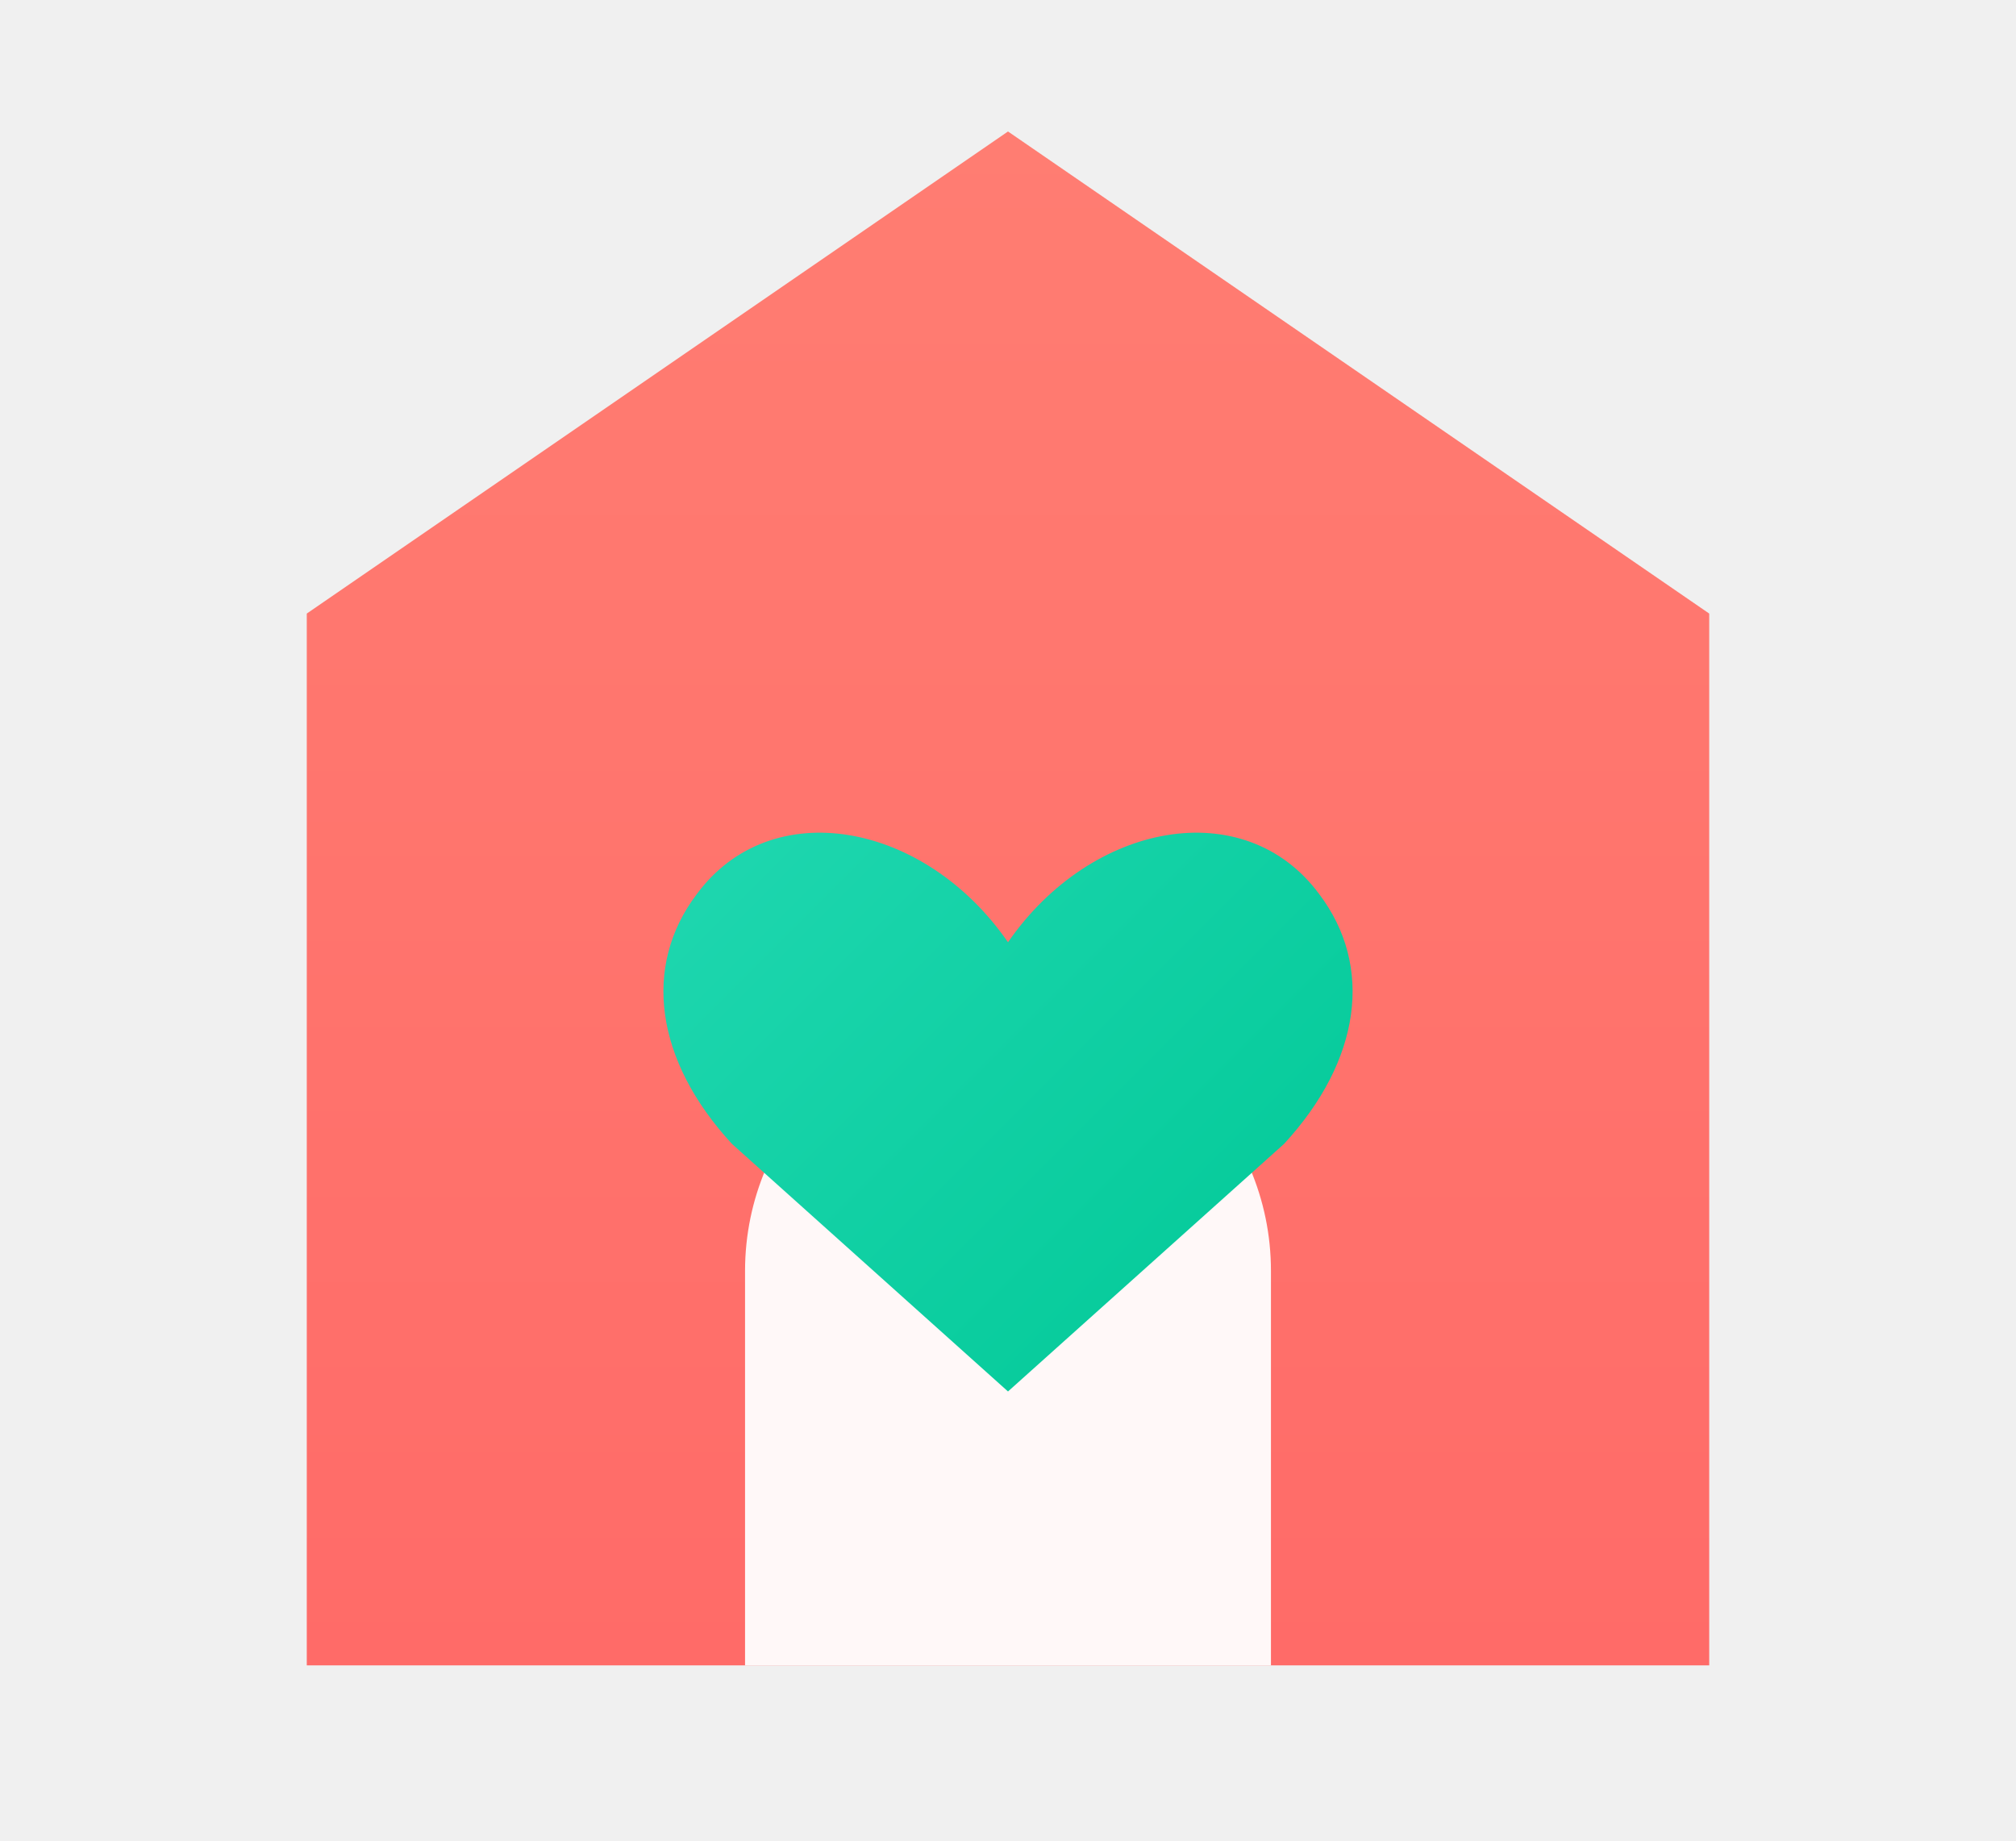
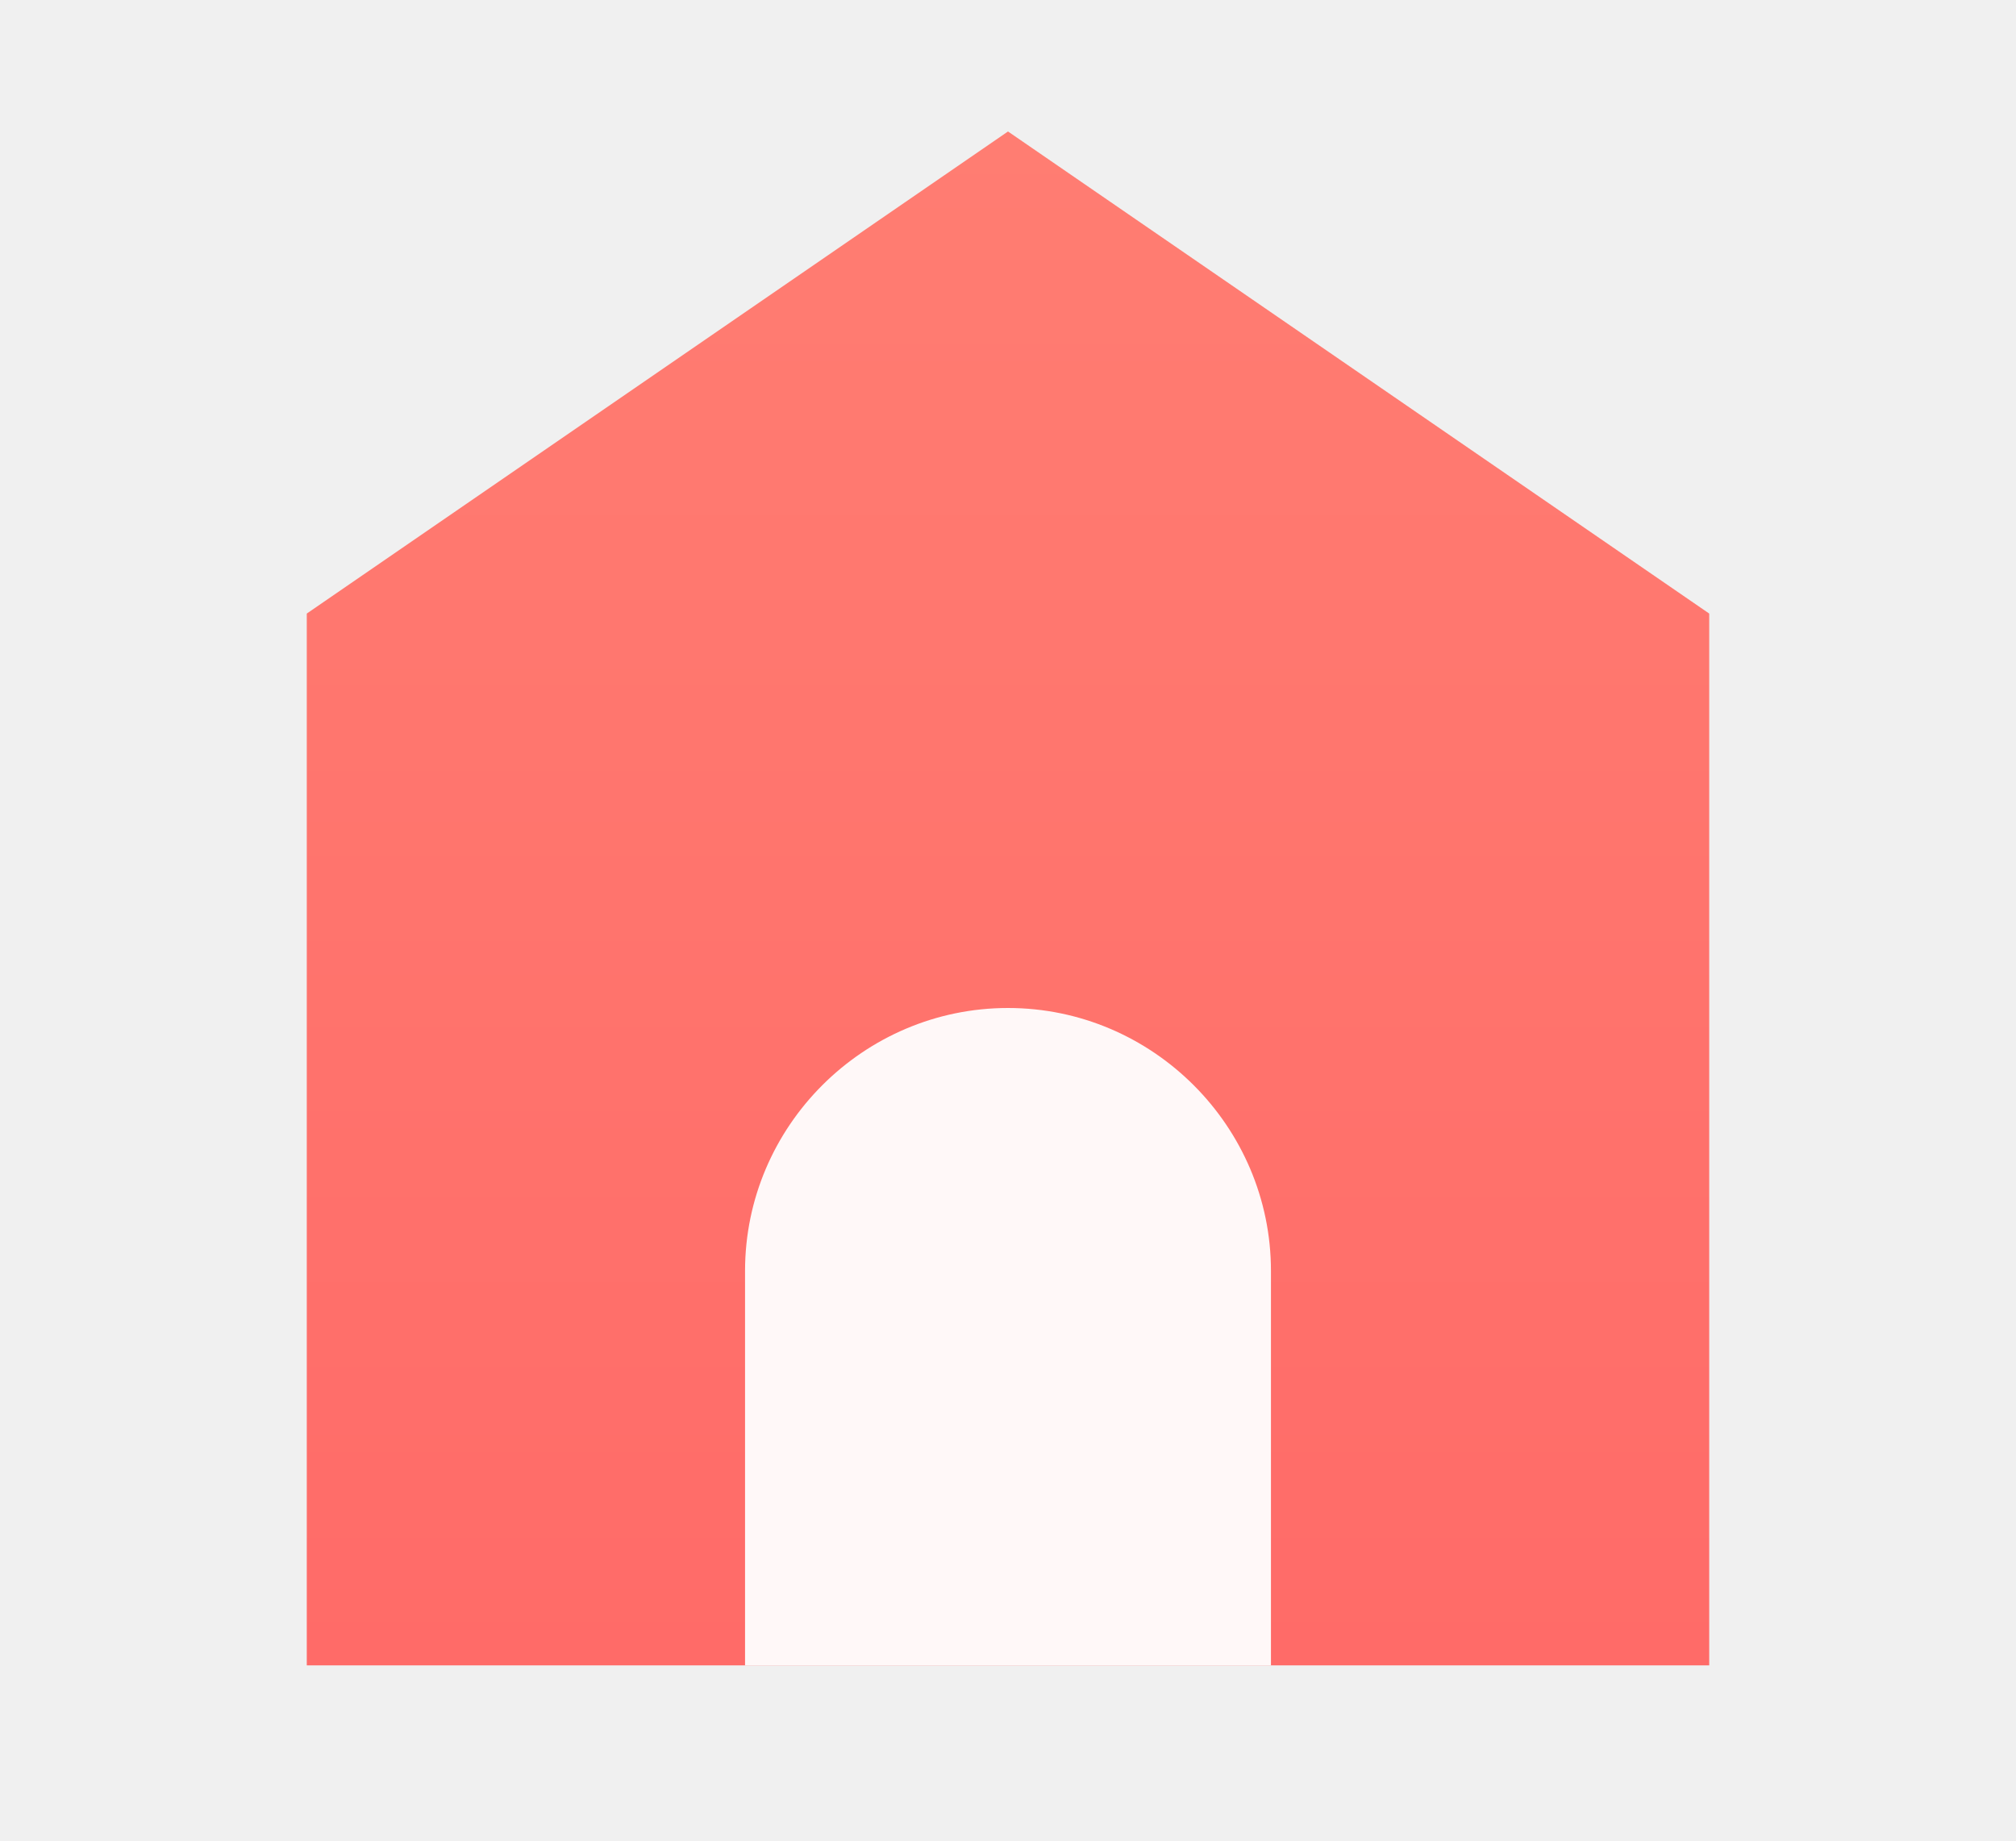
<svg xmlns="http://www.w3.org/2000/svg" width="92" height="84" viewBox="0 0 92 84" fill="none" role="img" aria-label="Dom mamy">
  <defs>
    <linearGradient id="mom-fill" x1="46" y1="6" x2="46" y2="76" gradientUnits="userSpaceOnUse">
      <stop stop-color="#FF7D72" />
      <stop offset="1" stop-color="#FF6B68" />
    </linearGradient>
-     <linearGradient id="mom-heart" x1="33" y1="40" x2="59" y2="66" gradientUnits="userSpaceOnUse">
-       <stop stop-color="#1DD6AE" />
-       <stop offset="1" stop-color="#00C896" />
-     </linearGradient>
  </defs>
  <path d="M14 28L46 6L78 28V76H14V28Z" fill="url(#mom-fill)" />
  <path d="M34 76V58C34 51.4 39.4 46 46 46C52.6 46 58 51.4 58 58V76" fill="#fff" fill-opacity="0.95" />
-   <path d="M46 43C49.8 37.5 56.8 36.2 60.2 40.8C62.7 44.1 62.1 48.4 58.6 52.2L46 63.5L33.4 52.2C29.9 48.4 29.3 44.1 31.8 40.8C35.2 36.2 42.2 37.5 46 43Z" fill="url(#mom-heart)" />
</svg>
